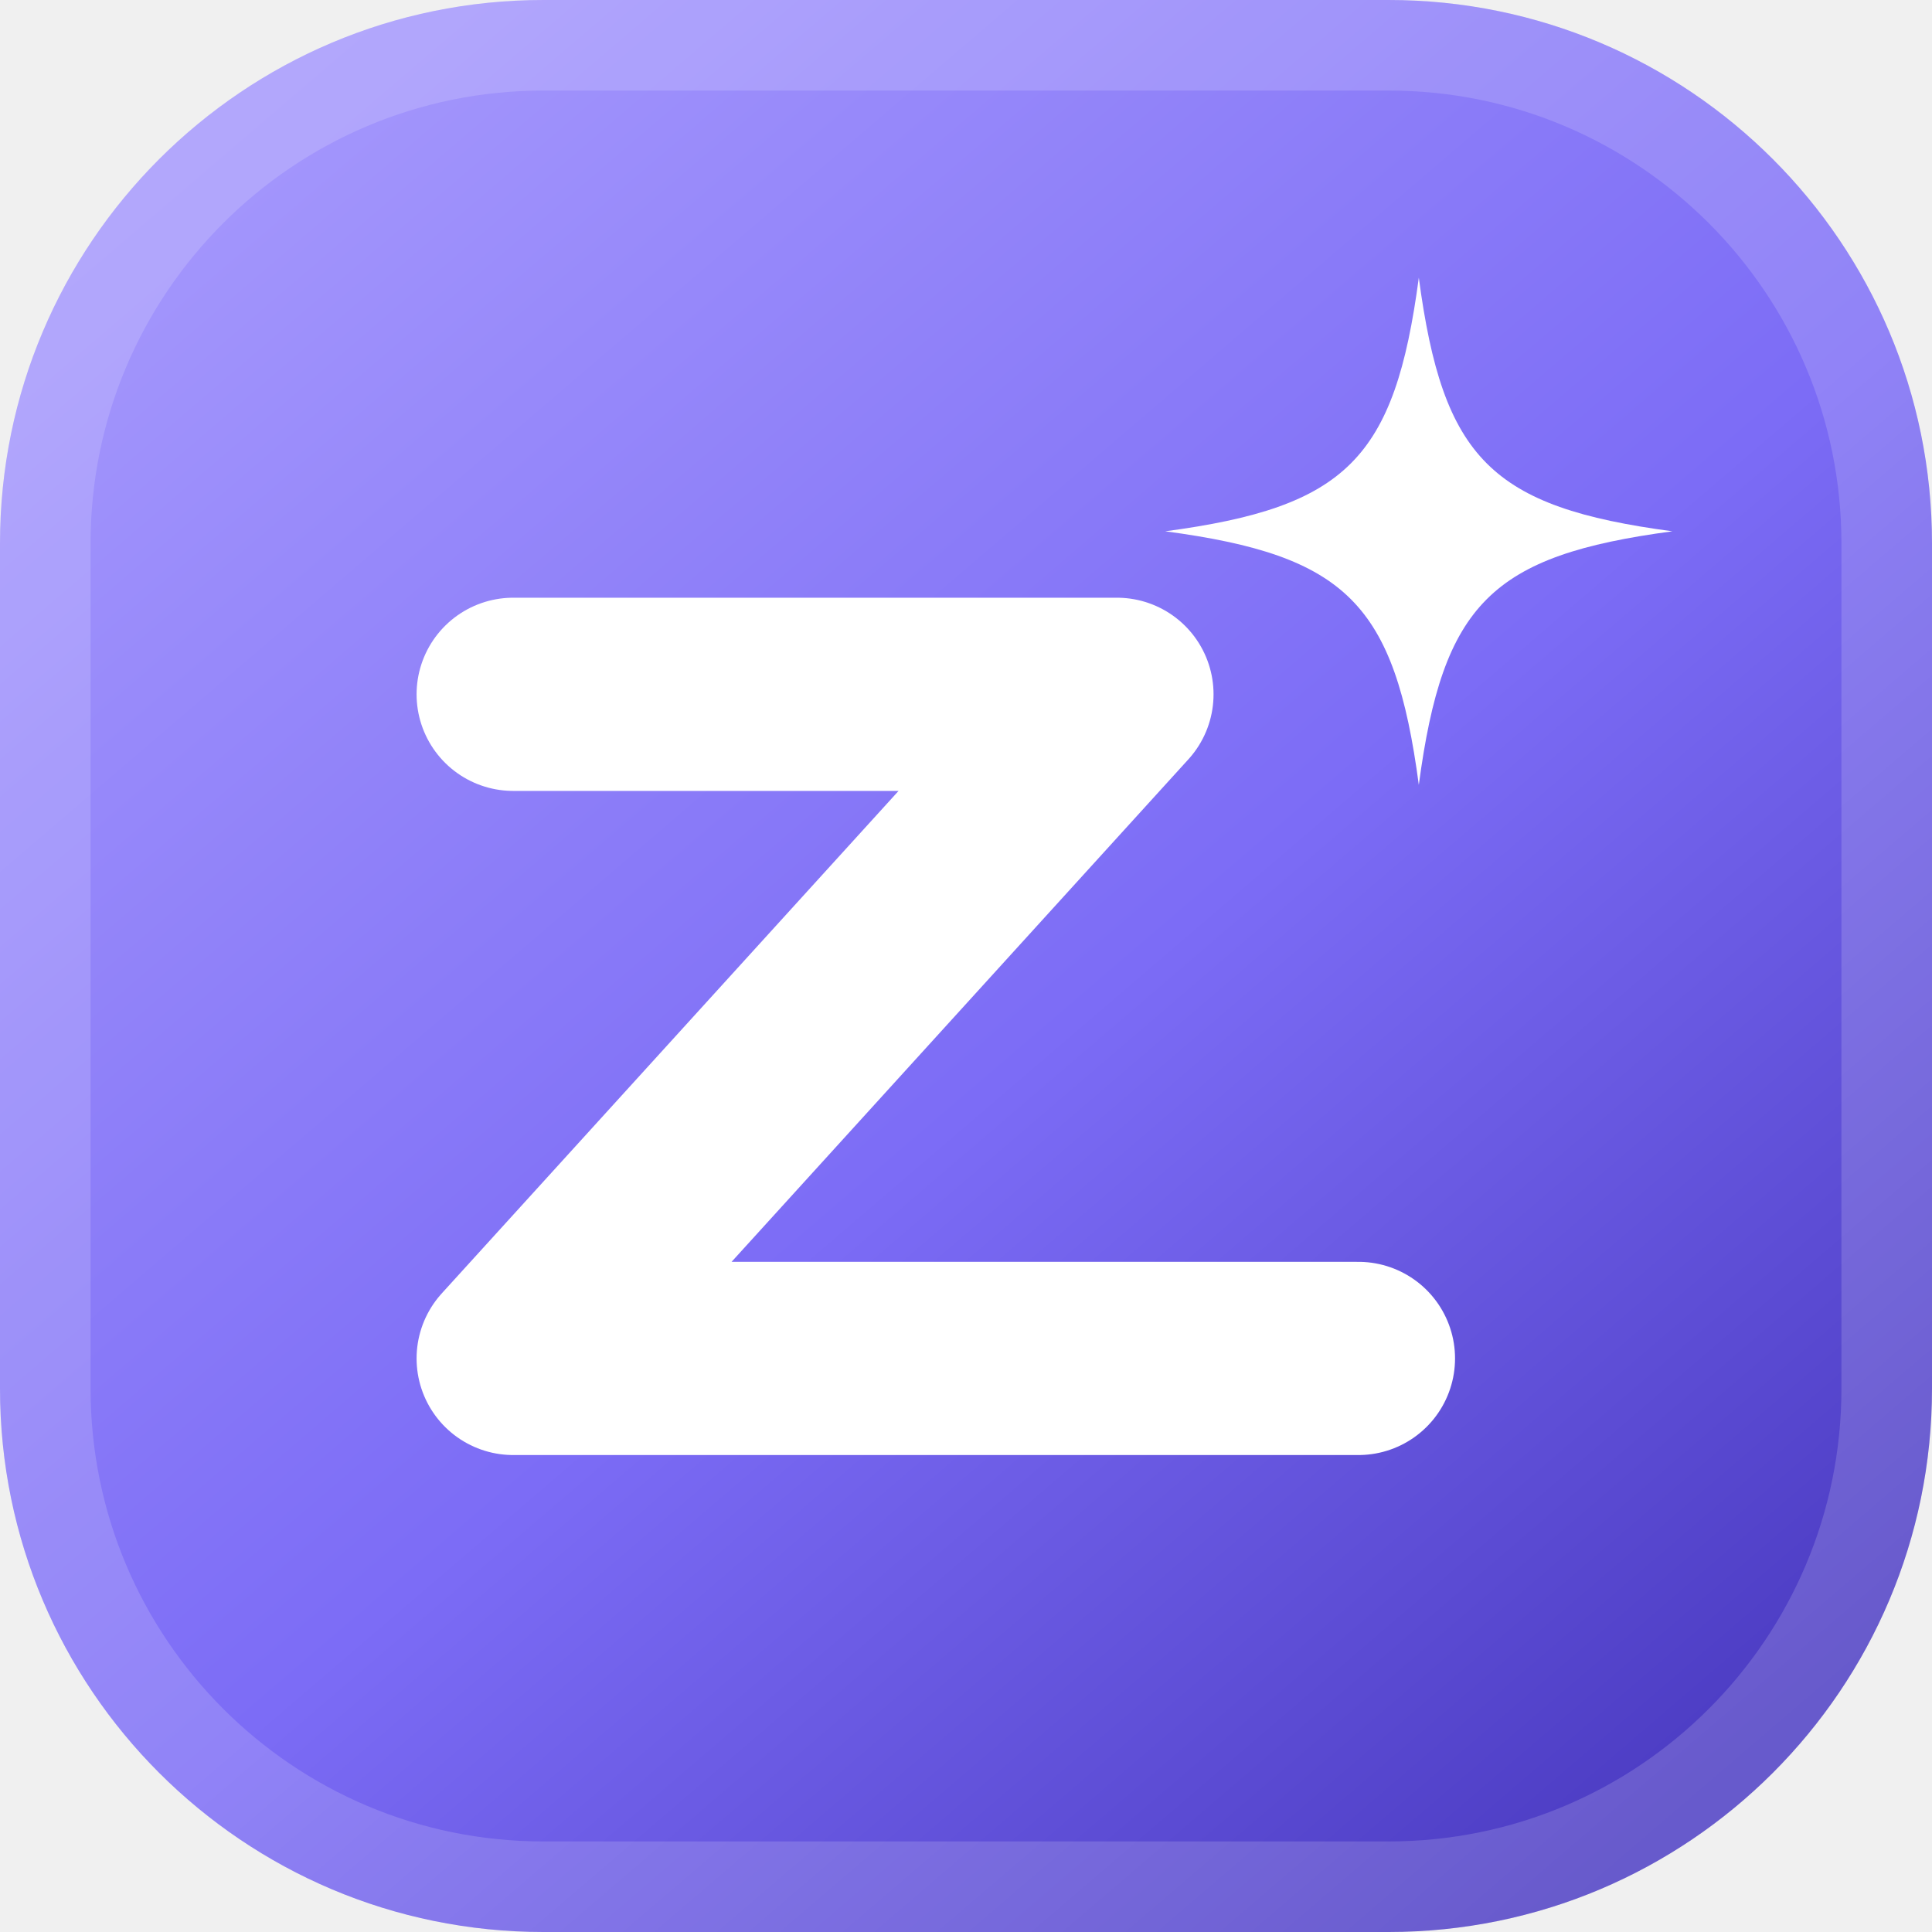
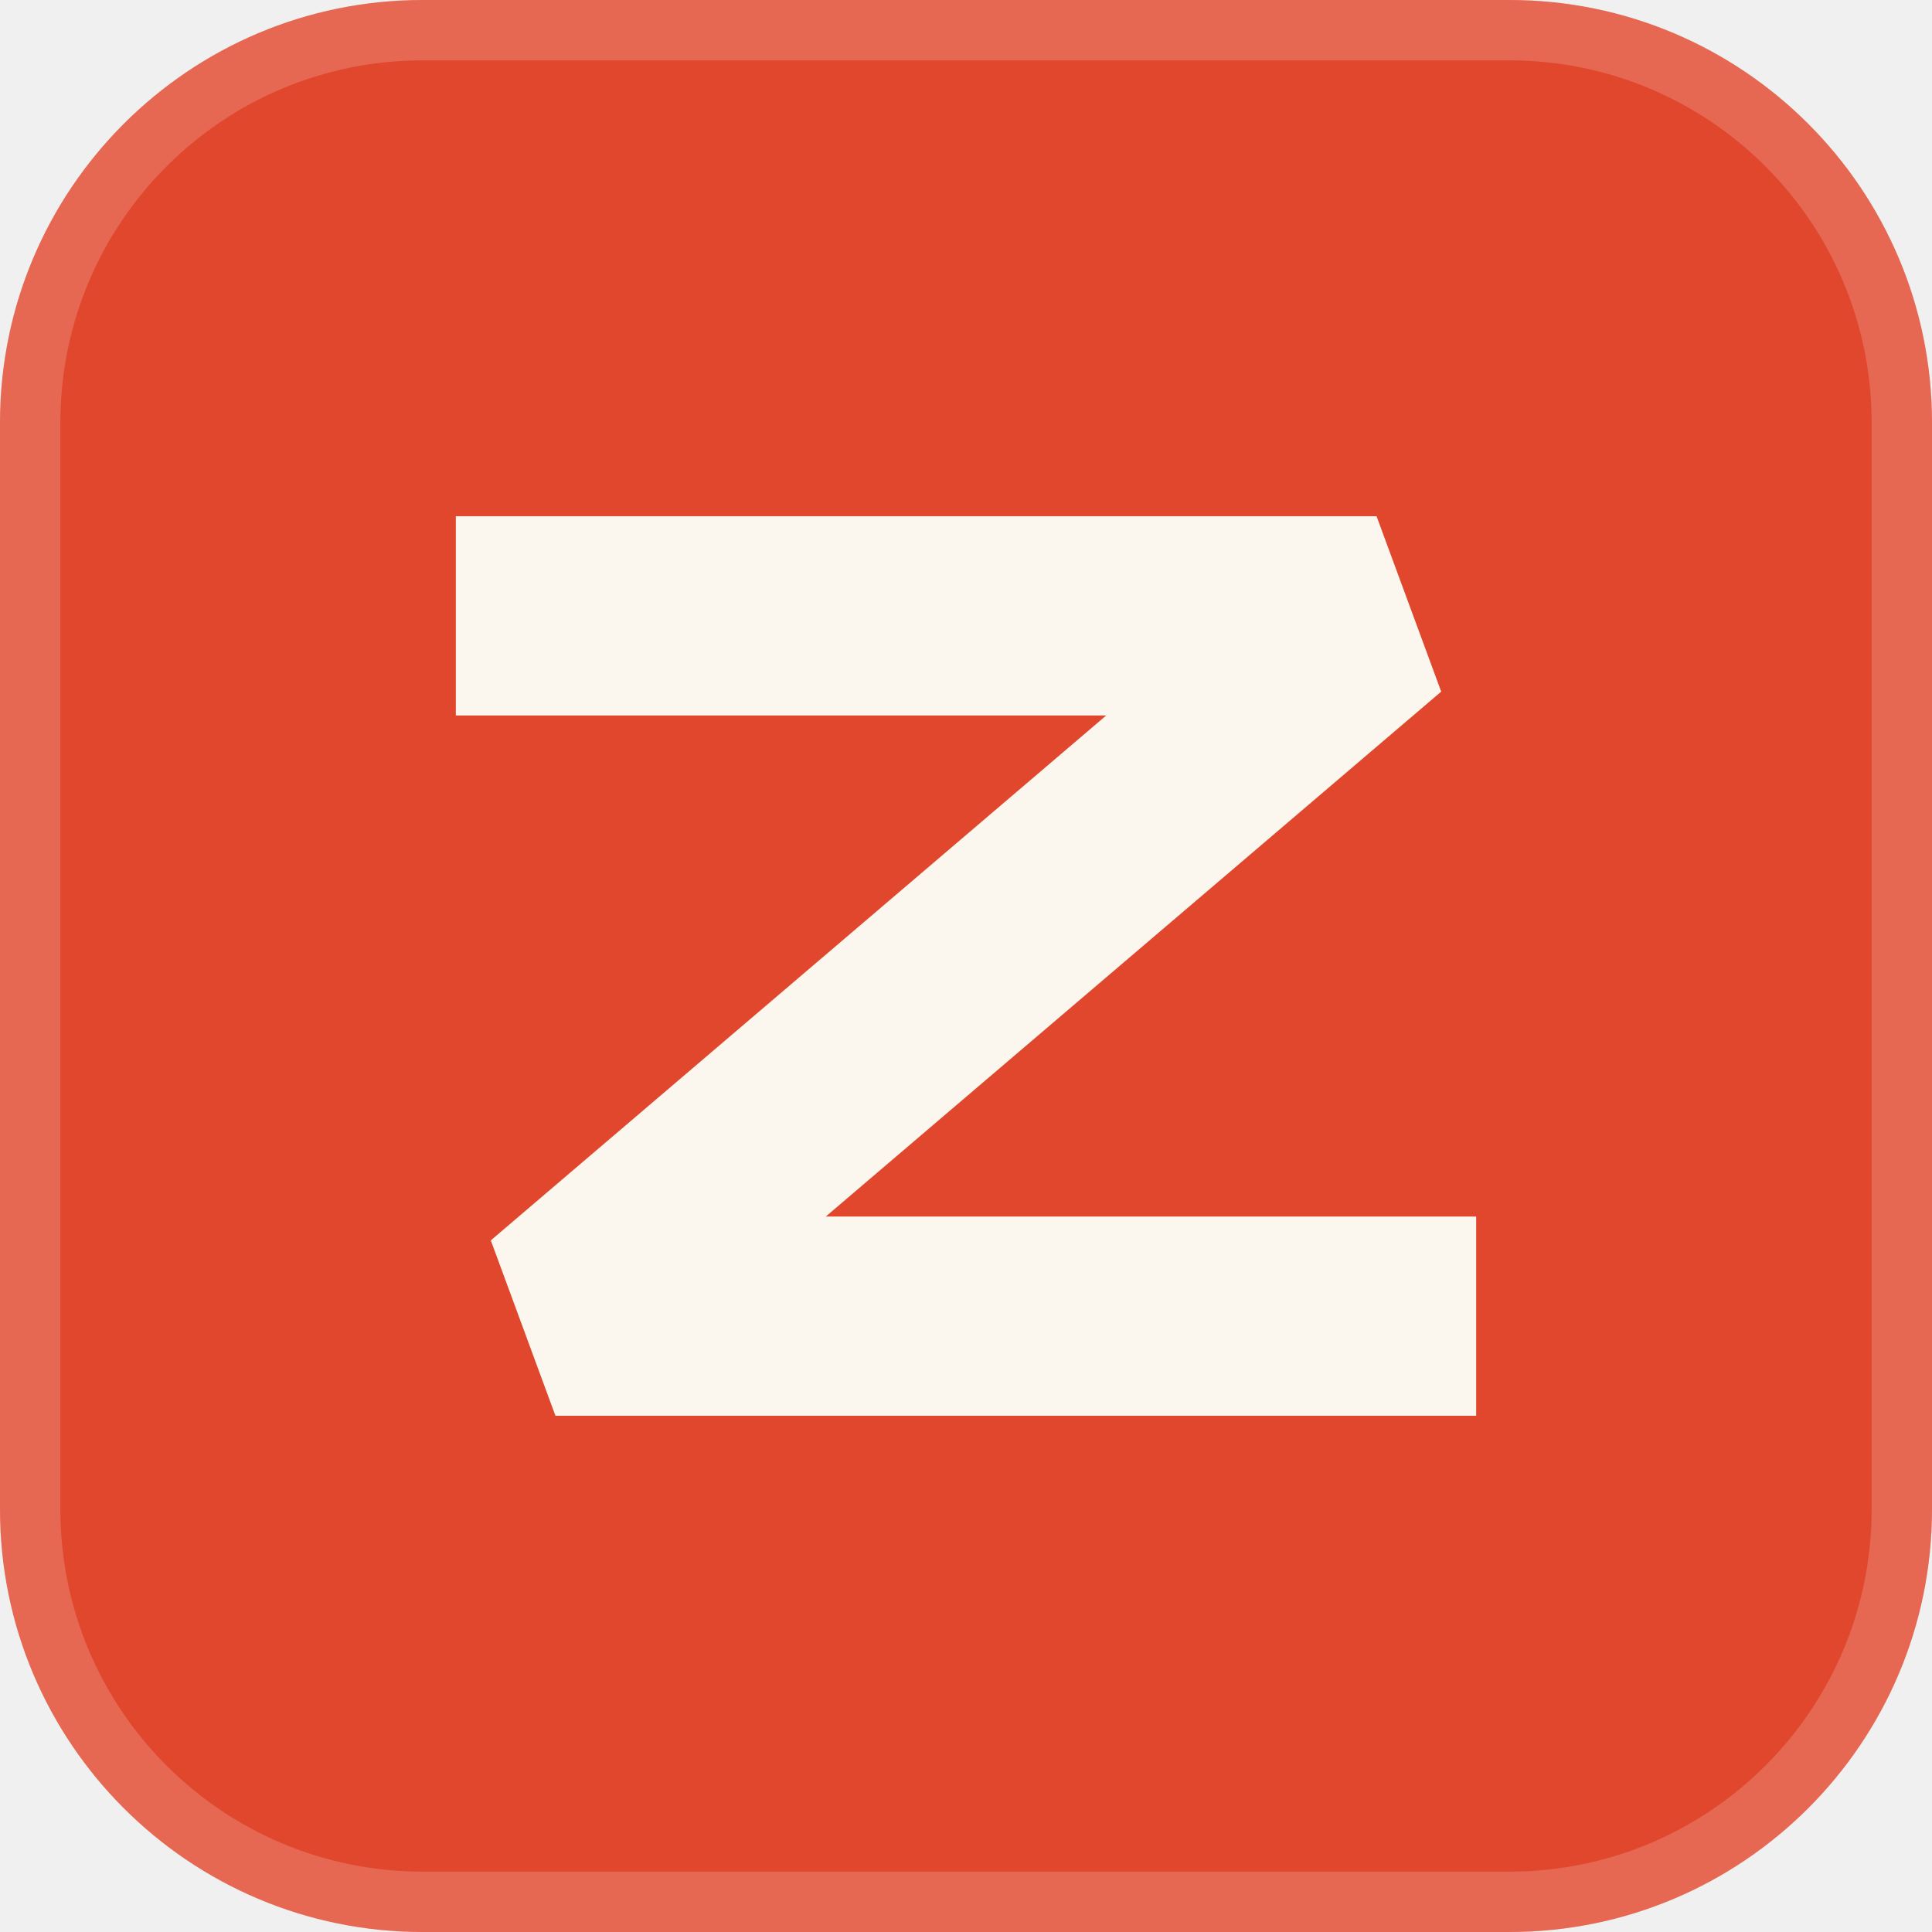
- <svg xmlns="http://www.w3.org/2000/svg" viewBox="0 0 32 32">
-   <defs>
-     <linearGradient id="rz-bg" x1="4" y1="2" x2="28" y2="30" gradientUnits="userSpaceOnUse">
-       <stop offset="0" stop-color="#a497fc" />
-       <stop offset="0.55" stop-color="#7c6cf6" />
-       <stop offset="1" stop-color="#4b3bc2" />
-     </linearGradient>
-   </defs>
-   <rect width="32" height="32" rx="9" fill="url(#rz-bg)" />
-   <rect x="0.75" y="0.75" width="30.5" height="30.5" rx="8.25" fill="none" stroke="#fff" stroke-opacity="0.16" stroke-width="1.5" />
-   <path d="M8.5 11.5H18.5L8.5 22.5H22.5" fill="none" stroke="#fff" stroke-width="3.2" stroke-linecap="round" stroke-linejoin="round" />
-   <path d="M23.5 4.6C23.9 7.6 24.7 8.4 27.7 8.8C24.7 9.2 23.9 10 23.5 13C23.1 10 22.3 9.2 19.3 8.8C22.3 8.4 23.1 7.6 23.5 4.6Z" fill="#fff" />
+ <svg xmlns="http://www.w3.org/2000/svg" viewBox="0 0 32 32" width="32" height="32">
+   <rect width="32" height="32" rx="7" fill="#E0472C" />
+   <rect x="0.5" y="0.5" width="31" height="31" rx="6.5" fill="none" stroke="#fff" stroke-opacity="0.18" />
+   <path d="M9.2 10.2H22.8L9.2 21.8H22.8" fill="none" stroke="#FBF7EE" stroke-width="3.3" stroke-linecap="square" stroke-linejoin="miter" stroke-miterlimit="2" />
</svg>
